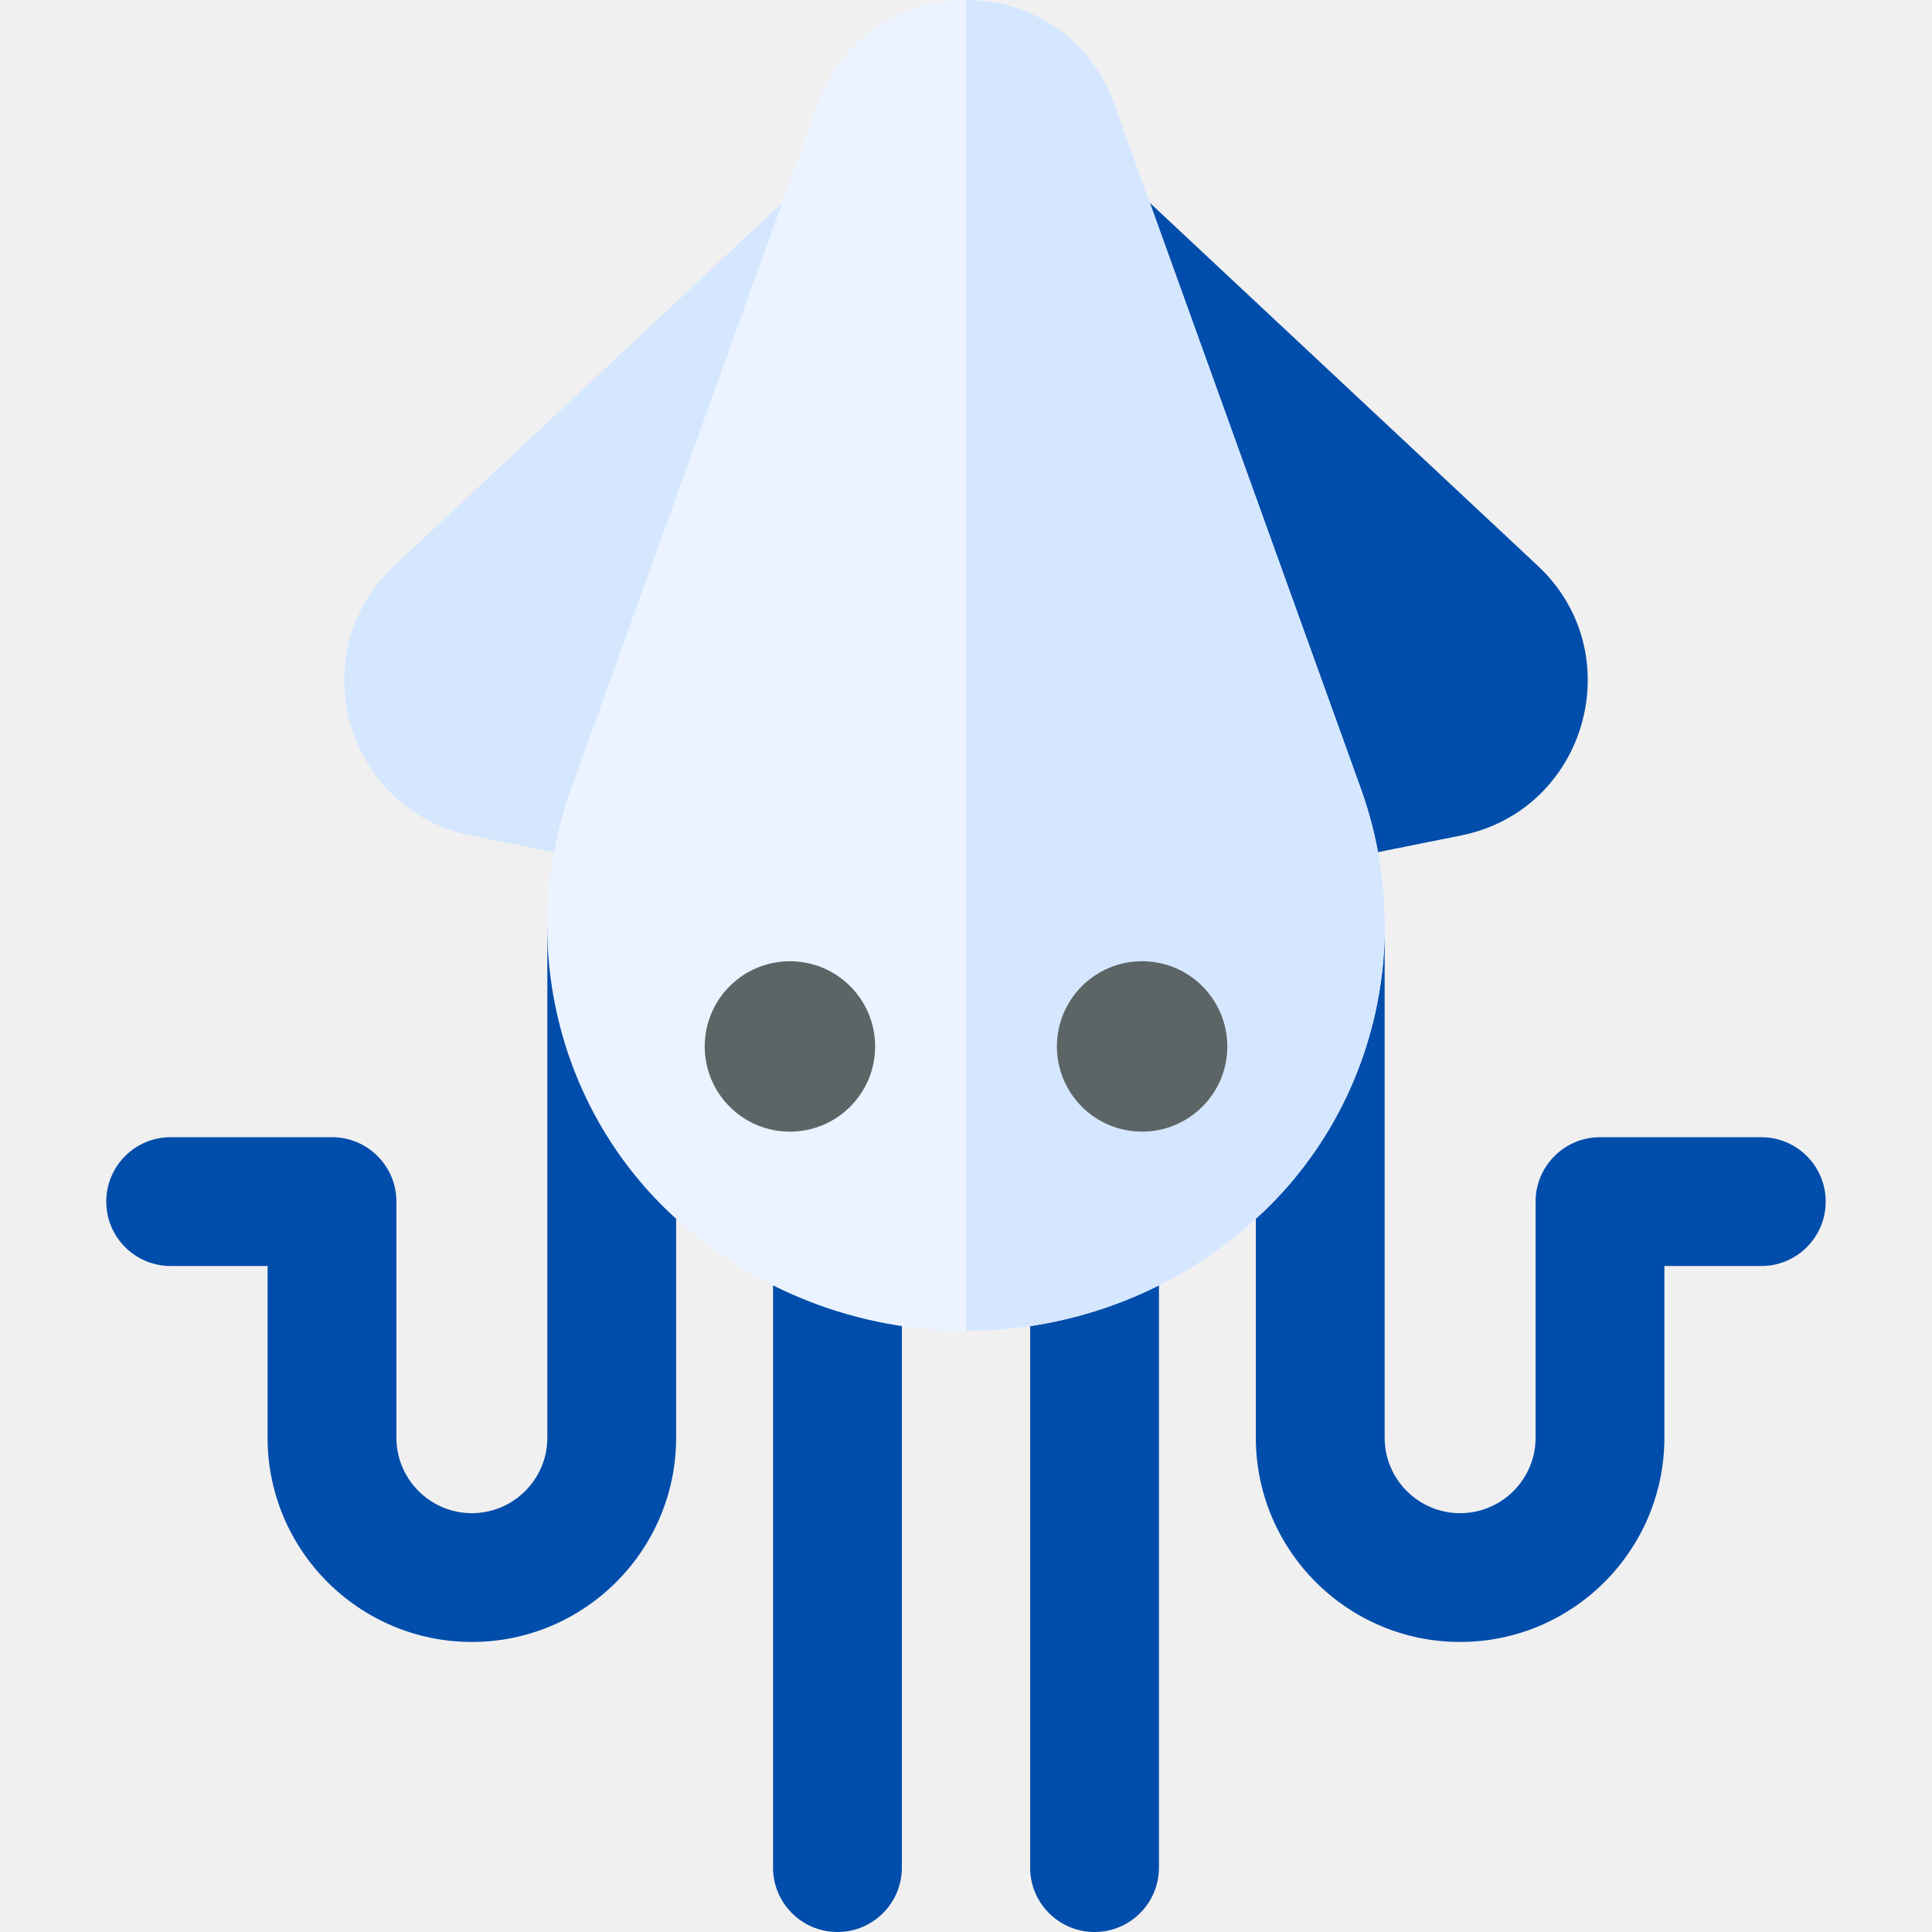
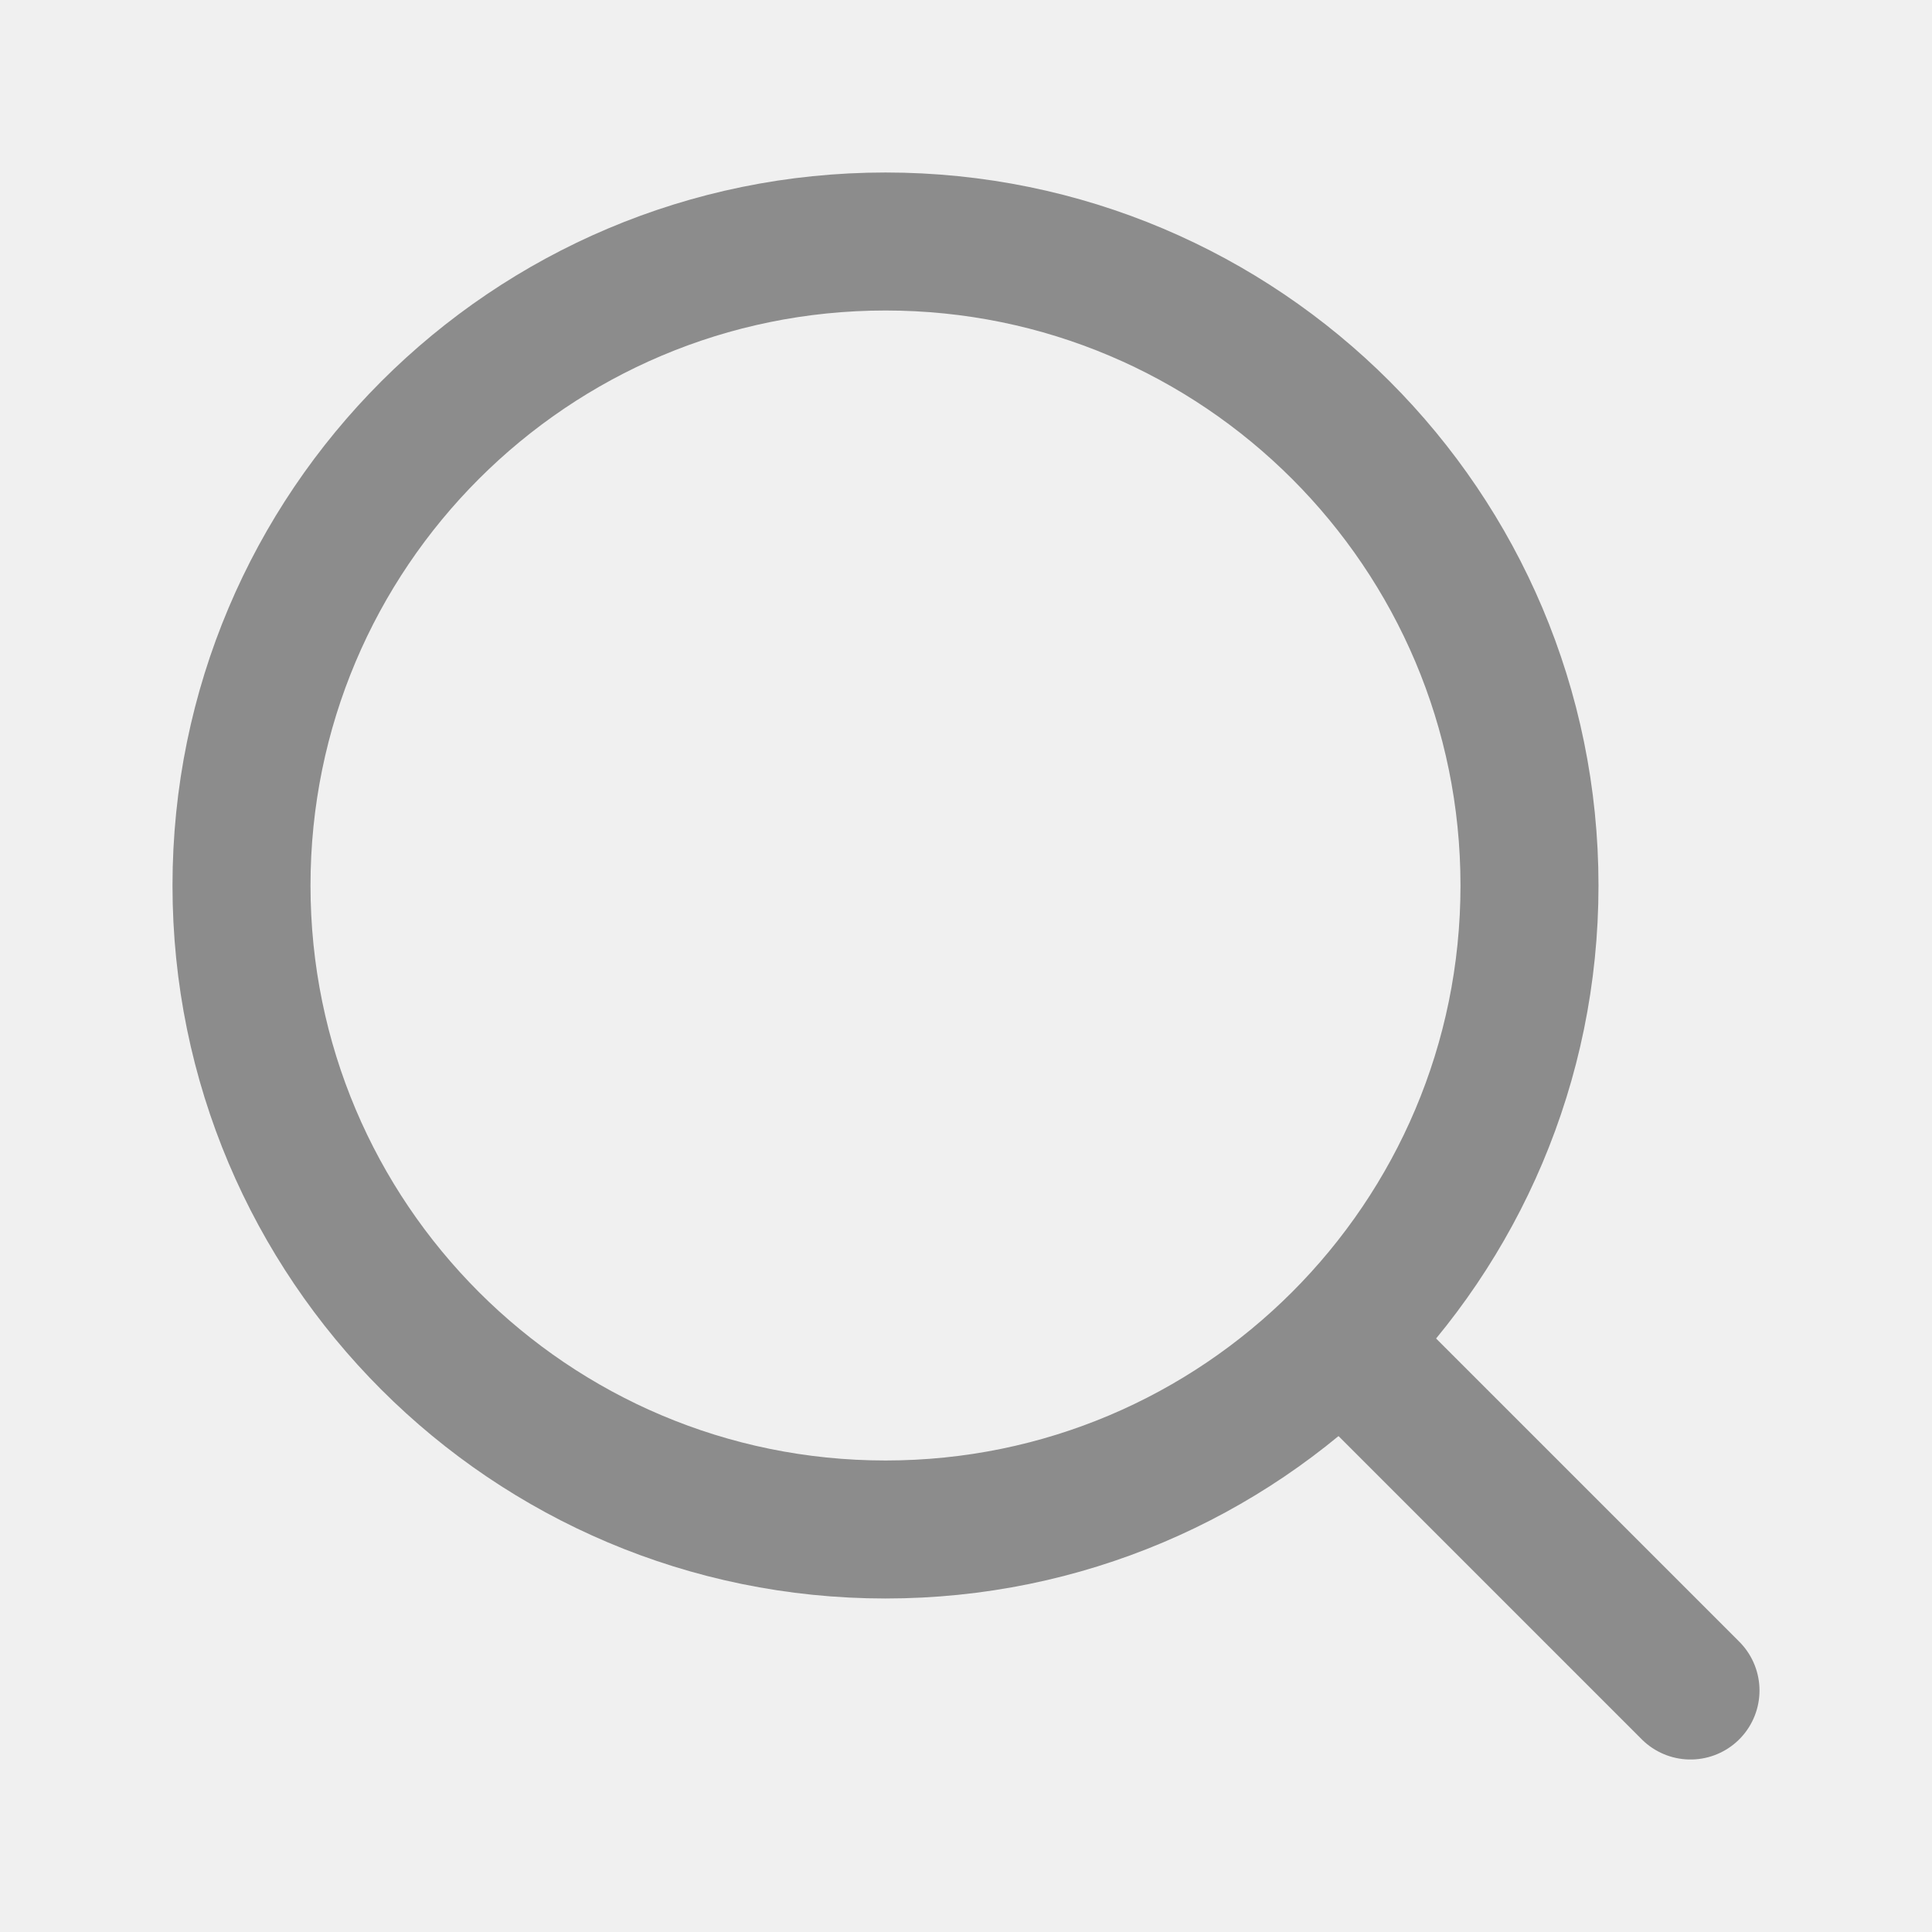
<svg xmlns="http://www.w3.org/2000/svg" width="56" height="56" viewBox="0 0 56 56" fill="none">
-   <g clip-path="url(#clip0_39_36091)">
-     <path d="M31.726 56C30.695 56 29.859 55.164 29.859 54.133V36.038C29.859 35.007 30.695 34.171 31.726 34.171C32.757 34.171 33.593 35.007 33.593 36.038V54.133C33.593 55.164 32.757 56 31.726 56Z" fill="#014DAB" style="fill:#014DAB;fill:color(display-p3 0.004 0.302 0.671);fill-opacity:1;" />
-     <path d="M42.322 47.593C39.057 47.593 36.401 44.937 36.401 41.672V26.972C36.401 25.941 37.237 25.105 38.268 25.105C39.299 25.105 40.135 25.941 40.135 26.972V41.673C40.135 42.879 41.116 43.86 42.322 43.86C43.528 43.86 44.51 42.879 44.51 41.673V34.829C44.51 33.798 45.346 32.963 46.376 32.963H51.053C52.084 32.963 52.919 33.798 52.919 34.829C52.919 35.86 52.083 36.696 51.053 36.696H48.243V41.672C48.243 44.937 45.587 47.593 42.322 47.593Z" fill="#014DAB" style="fill:#014DAB;fill:color(display-p3 0.004 0.302 0.671);fill-opacity:1;" />
-     <path d="M35.851 23.898L29.97 7.569C29.311 5.738 31.572 4.236 33.002 5.574L44.572 16.398C47.284 18.935 45.992 23.483 42.351 24.216L37.975 25.095C37.064 25.278 36.163 24.765 35.851 23.898Z" fill="#014DAB" style="fill:#014DAB;fill:color(display-p3 0.004 0.302 0.671);fill-opacity:1;" />
-     <path d="M24.274 56C23.243 56 22.407 55.164 22.407 54.133V36.038C22.407 35.007 23.243 34.171 24.274 34.171C25.305 34.171 26.141 35.007 26.141 36.038V54.133C26.141 55.164 25.305 56 24.274 56Z" fill="#014DAB" style="fill:#014DAB;fill:color(display-p3 0.004 0.302 0.671);fill-opacity:1;" />
-     <path d="M13.677 47.593C10.413 47.593 7.756 44.937 7.756 41.672V36.696H4.947C3.916 36.696 3.08 35.86 3.08 34.829C3.08 33.798 3.916 32.962 4.947 32.962H9.623C10.654 32.962 11.49 33.798 11.49 34.829V41.672C11.49 42.879 12.471 43.86 13.677 43.86C14.883 43.86 15.865 42.878 15.865 41.672V26.972C15.865 25.941 16.7 25.105 17.731 25.105C18.762 25.105 19.598 25.941 19.598 26.972V41.673C19.598 44.937 16.942 47.593 13.677 47.593Z" fill="#014DAB" style="fill:#014DAB;fill:color(display-p3 0.004 0.302 0.671);fill-opacity:1;" />
-     <path d="M18.025 25.096L13.649 24.216C10.009 23.484 8.716 18.936 11.428 16.398L22.998 5.574C24.419 4.245 26.694 5.727 26.03 7.57L20.149 23.898C19.837 24.766 18.936 25.278 18.025 25.096Z" fill="#D5E7FF" style="fill:#D5E7FF;fill:color(display-p3 0.833 0.905 1);fill-opacity:1;" />
-     <path d="M28 38.576C24.911 38.576 21.821 37.437 19.414 35.157C16.113 32.031 14.993 27.199 16.56 22.846L23.701 3.02C25.151 -1.008 30.85 -1.005 32.3 3.02L39.44 22.846C41.008 27.199 39.888 32.031 36.586 35.157C34.179 37.437 31.09 38.576 28 38.576Z" fill="#EAF3FF" style="fill:#EAF3FF;fill:color(display-p3 0.918 0.953 1);fill-opacity:1;" />
-     <path d="M39.44 22.846L32.3 3.02C31.575 1.007 29.787 0 28 0V38.576C31.089 38.576 34.179 37.437 36.586 35.157C39.887 32.031 41.008 27.199 39.44 22.846Z" fill="#D5E7FF" style="fill:#D5E7FF;fill:color(display-p3 0.833 0.905 1);fill-opacity:1;" />
-     <path d="M22.896 32.801C24.26 32.801 25.366 31.696 25.366 30.332C25.366 28.968 24.26 27.862 22.896 27.862C21.532 27.862 20.427 28.968 20.427 30.332C20.427 31.696 21.532 32.801 22.896 32.801Z" fill="#5C6466" style="fill:#5C6466;fill:color(display-p3 0.361 0.392 0.4);fill-opacity:1;" />
-     <path d="M33.104 32.801C34.468 32.801 35.574 31.696 35.574 30.332C35.574 28.968 34.468 27.862 33.104 27.862C31.74 27.862 30.635 28.968 30.635 30.332C30.635 31.696 31.74 32.801 33.104 32.801Z" fill="#5C6466" style="fill:#5C6466;fill:color(display-p3 0.361 0.392 0.4);fill-opacity:1;" />
-   </g>
-   <defs>
-     <clipPath id="clip0_39_36091">
-       <rect width="56" height="56" fill="white" style="fill:white;fill-opacity:1;" />
-     </clipPath>
-   </defs>
+   <path d="M25.667 44.333C35.976 44.333 44.333 35.976 44.333 25.667C44.333 15.357 35.976 7 25.667 7C15.357 7 7 15.357 7 25.667C7 35.976 15.357 44.333 25.667 44.333Z" stroke="#8C8C8C" style="stroke:#8C8C8C;stroke:color(display-p3 0.547 0.547 0.547);stroke-opacity:1;" stroke-width="4" stroke-linecap="round" stroke-linejoin="round" />
+   <path d="M49 49L38.967 38.967" stroke="#8C8C8C" style="stroke:#8C8C8C;stroke:color(display-p3 0.547 0.547 0.547);stroke-opacity:1;" stroke-width="4" stroke-linecap="round" stroke-linejoin="round" />
</svg>
